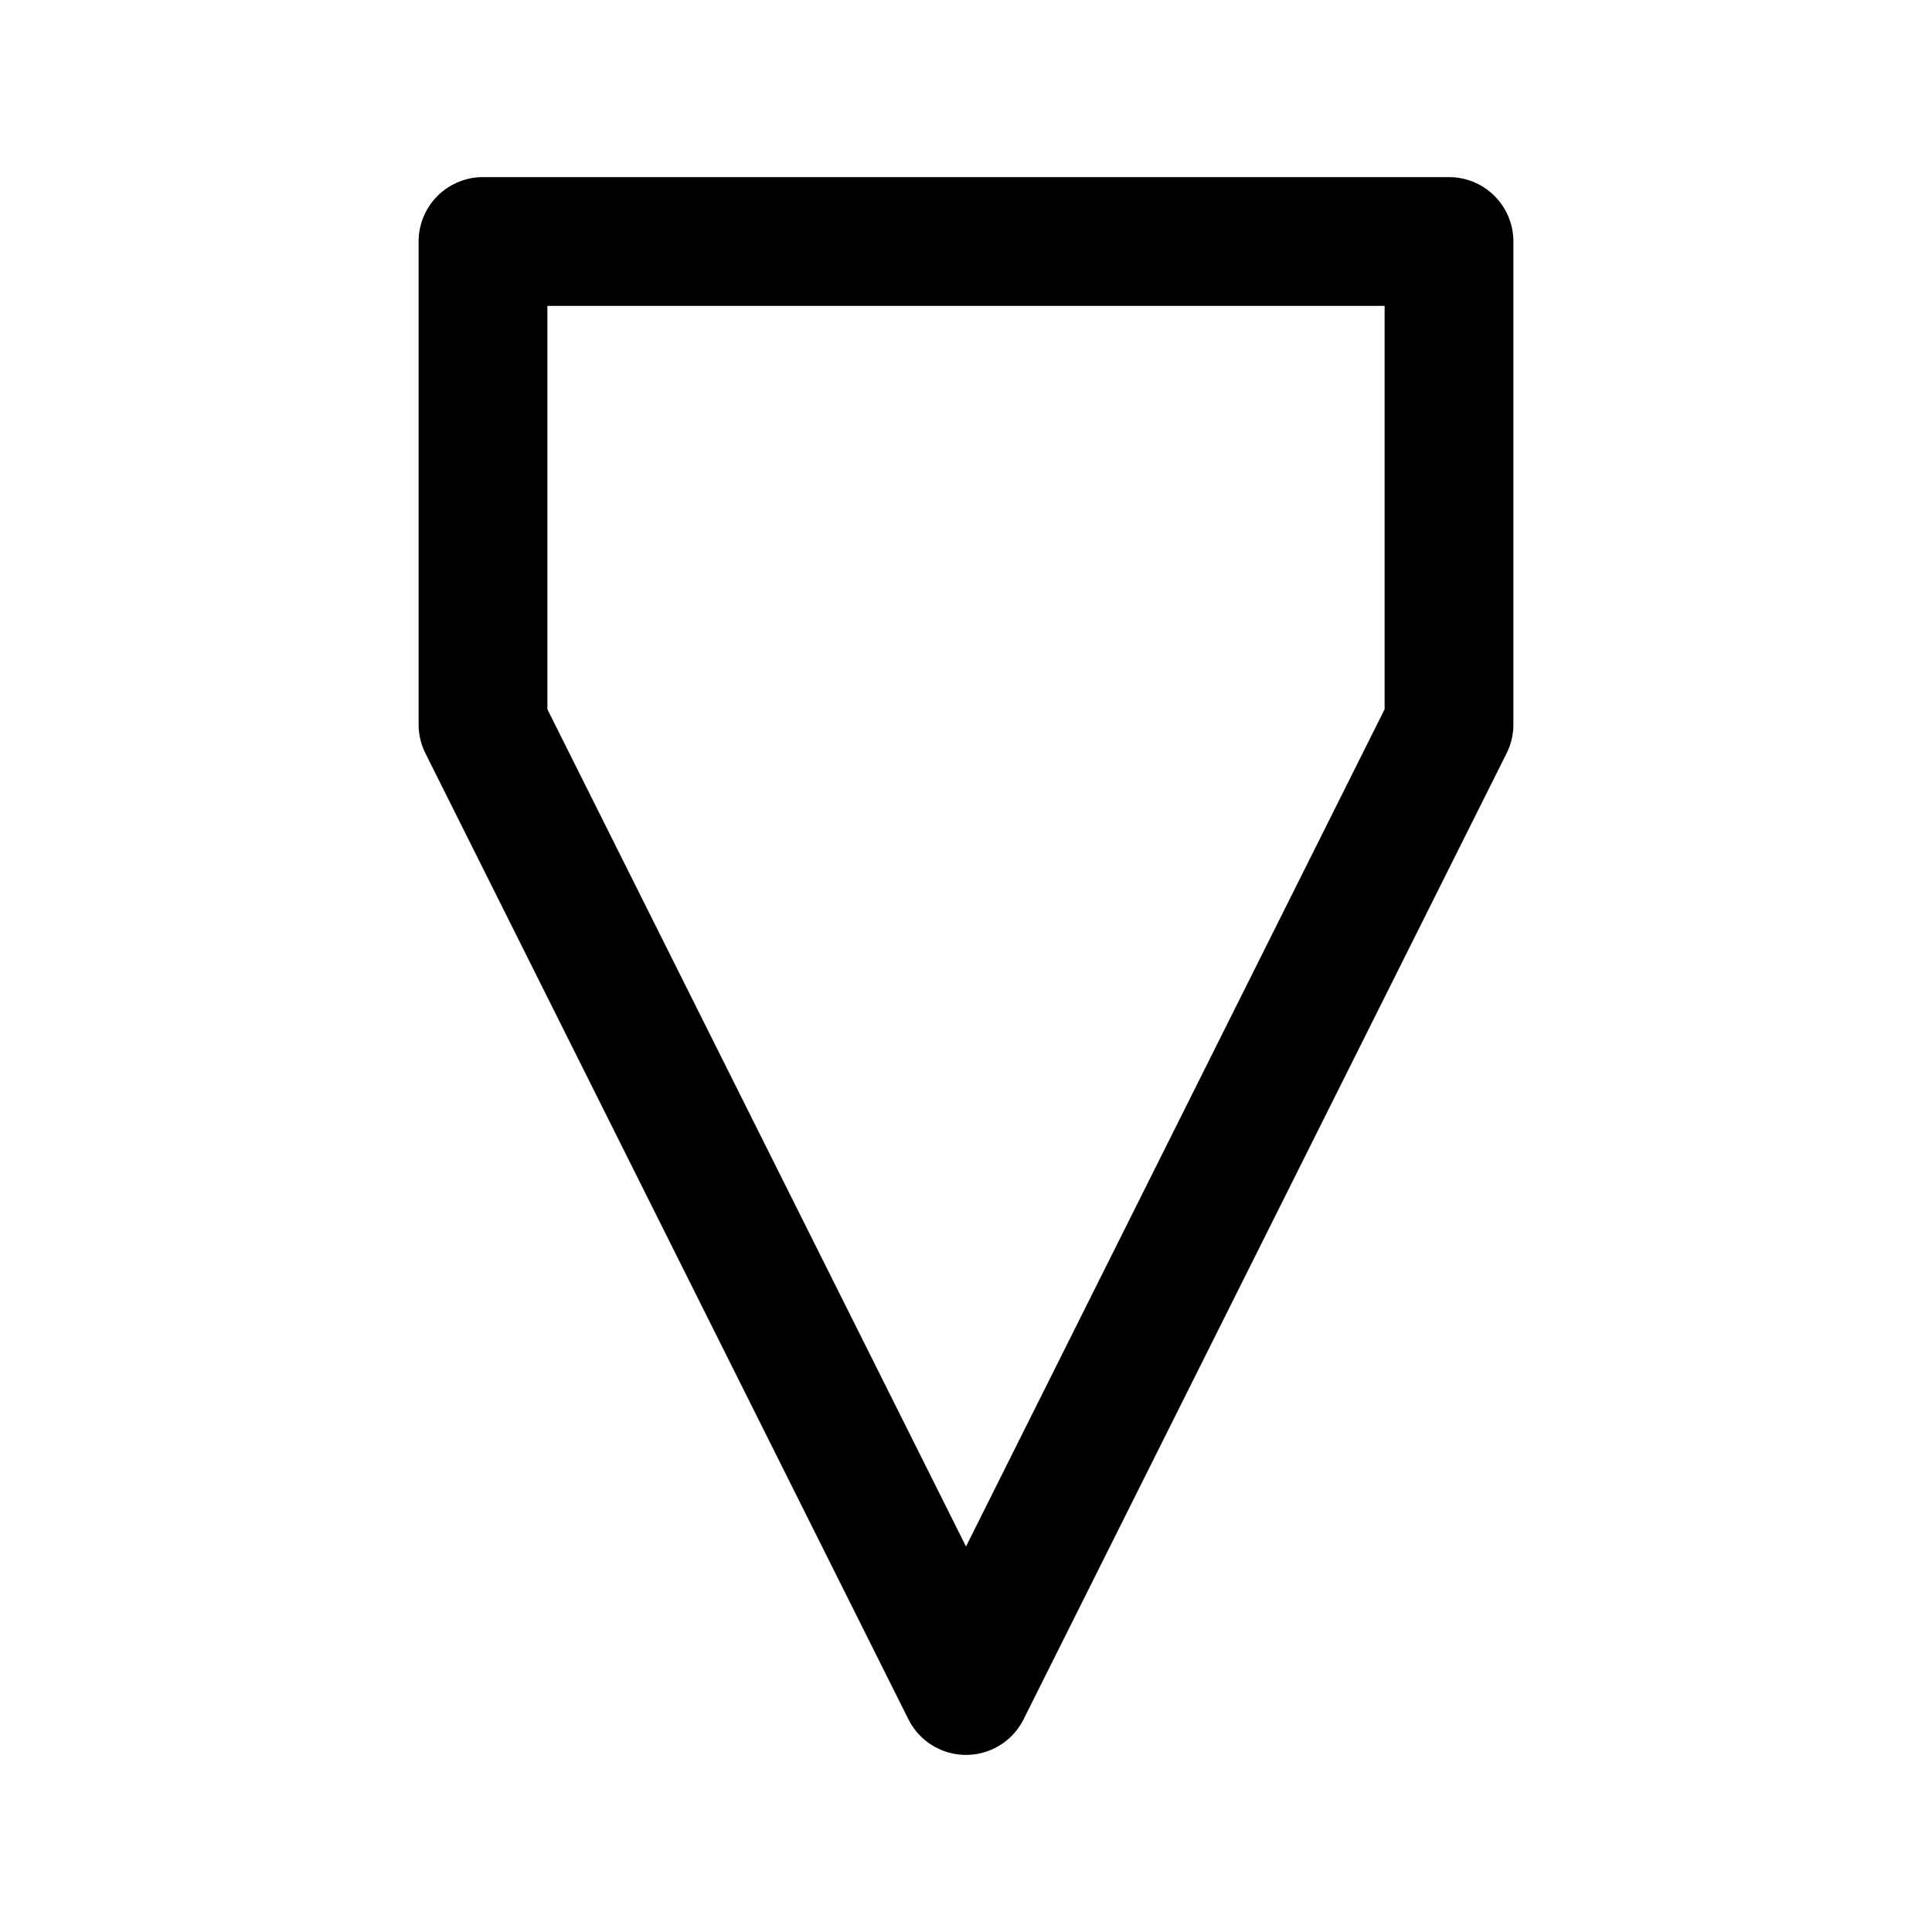
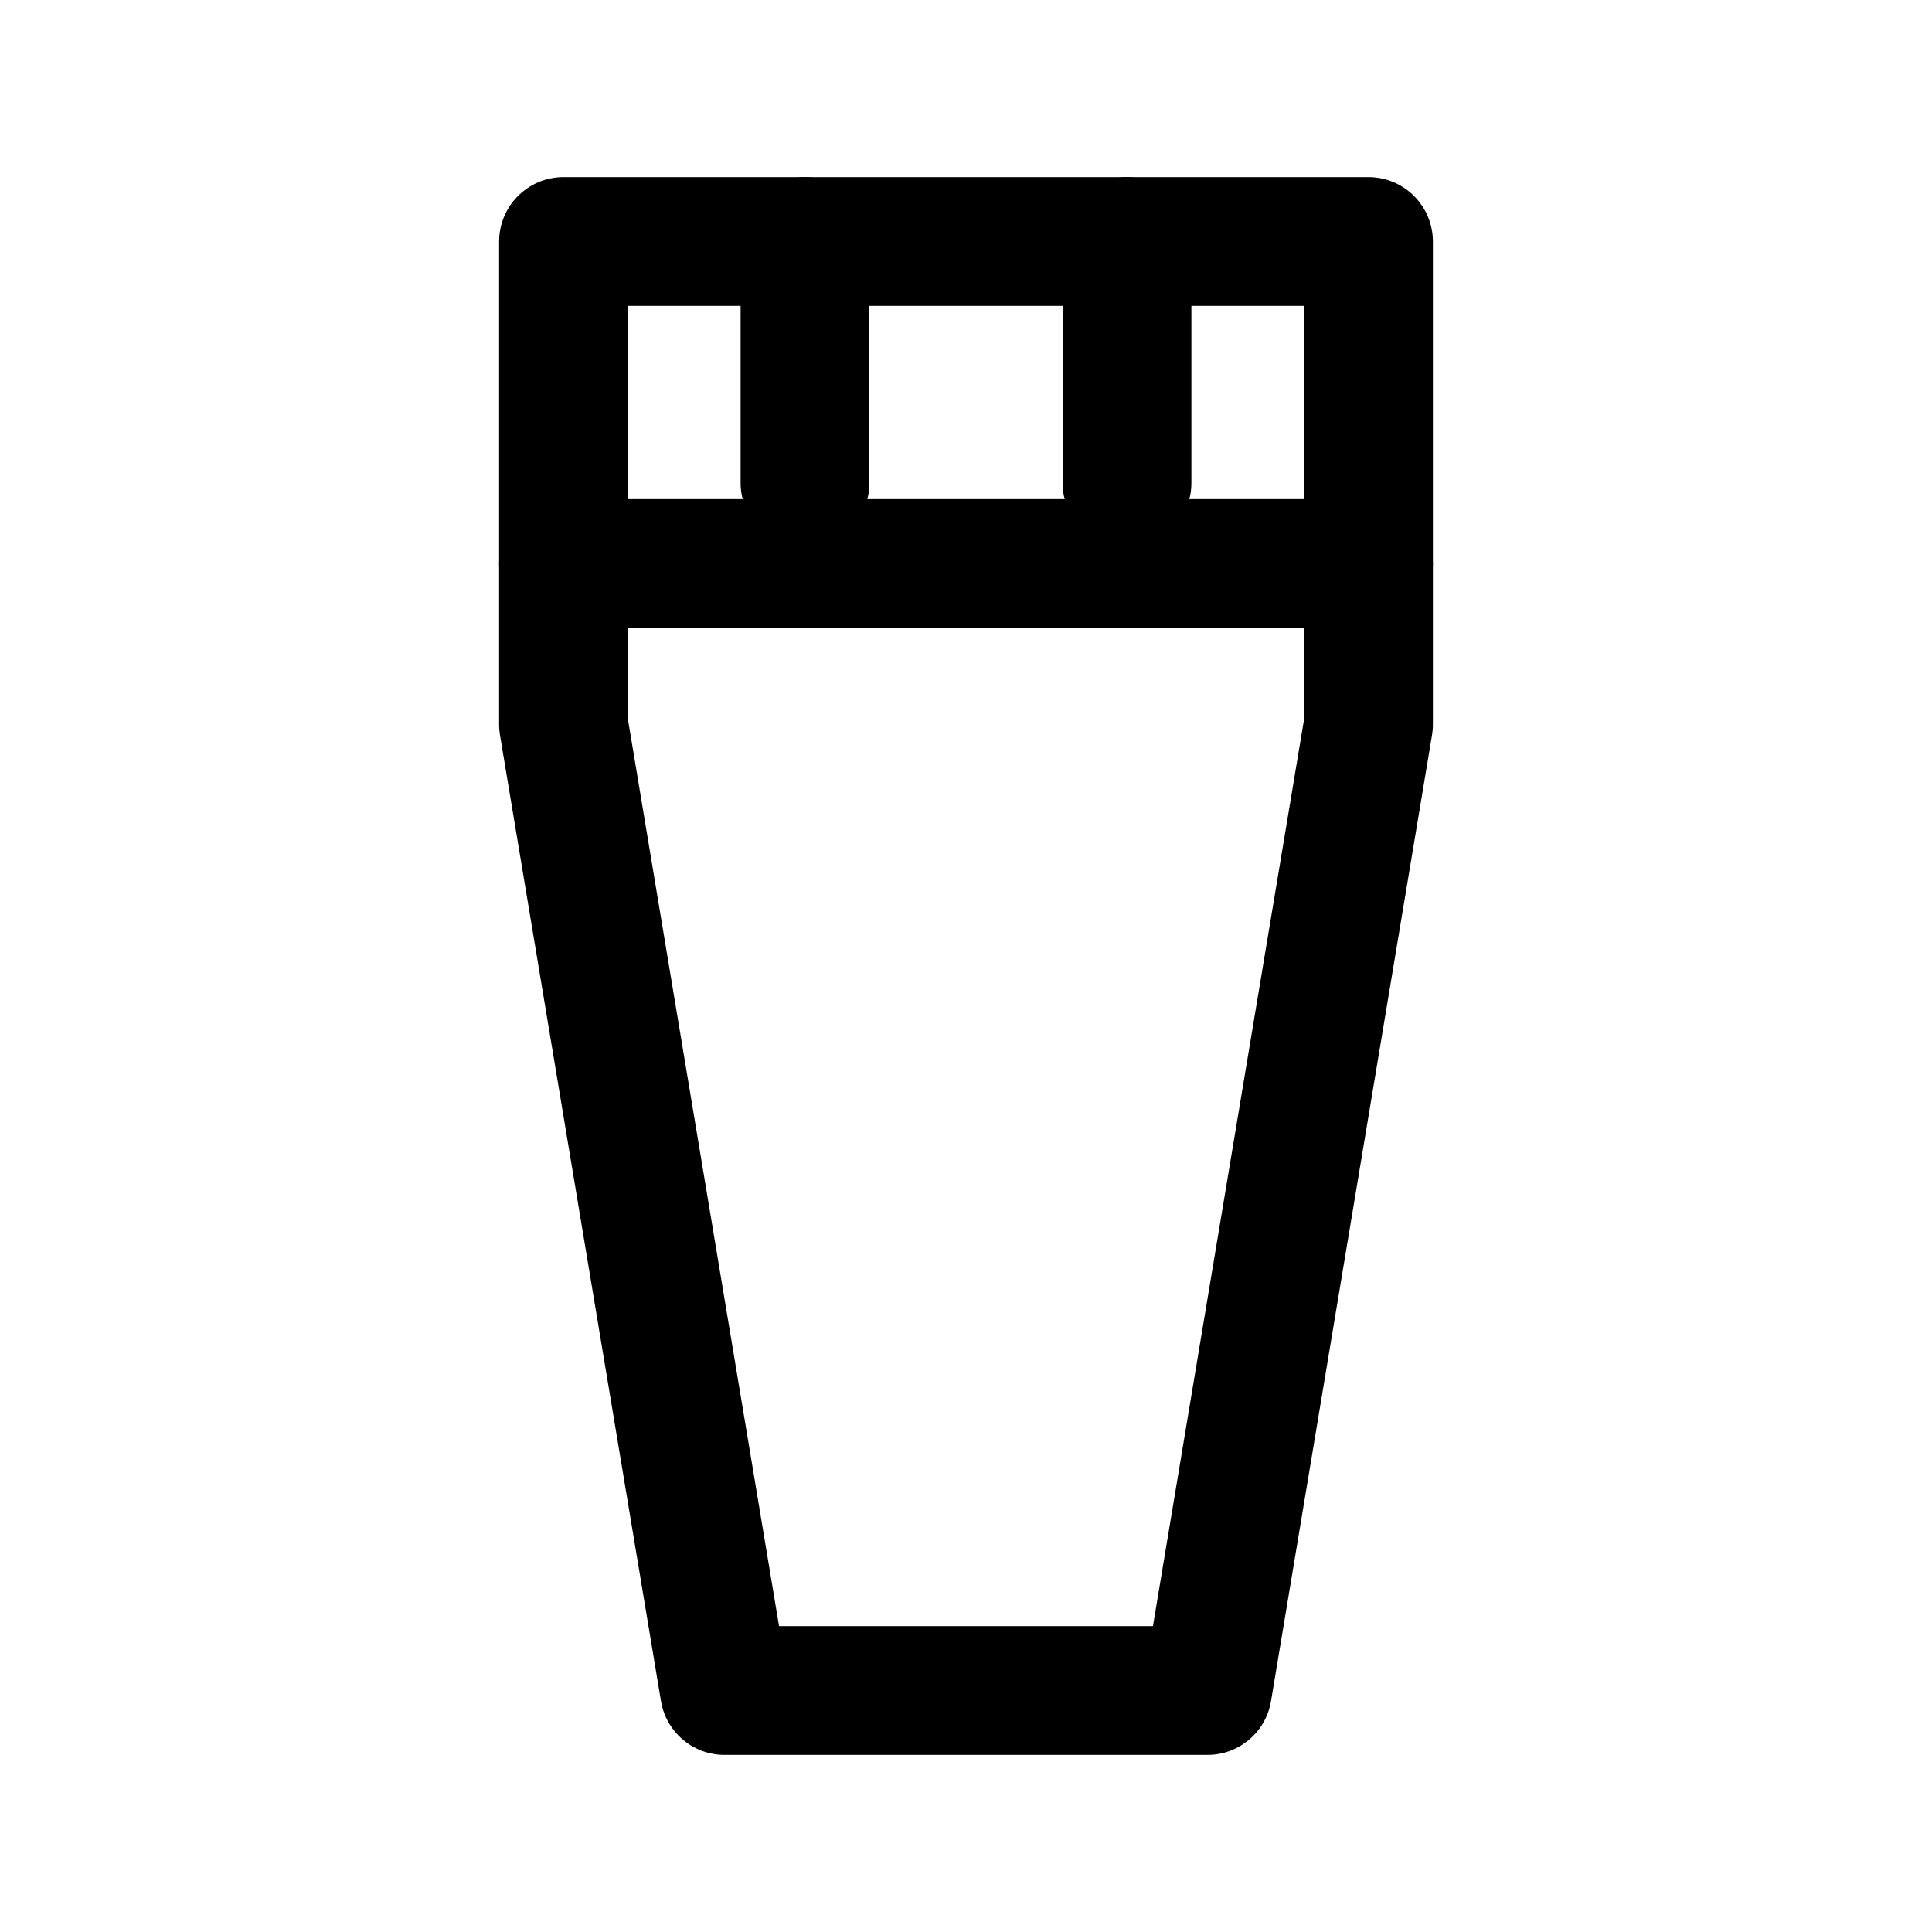
<svg xmlns="http://www.w3.org/2000/svg" viewBox="0 0 24 24" fill="none" stroke="currentColor" stroke-width="1.6" stroke-linecap="round" stroke-linejoin="round">
-   <path d="M6 3h12v6l-6 12-6-12z" />
+   <path d="M7 3h10v6l-2 12H9L7 9z" />
+   <path d="M7 7h10" />
+   <path d="M10 3v3M14 3v3" />
</svg>
